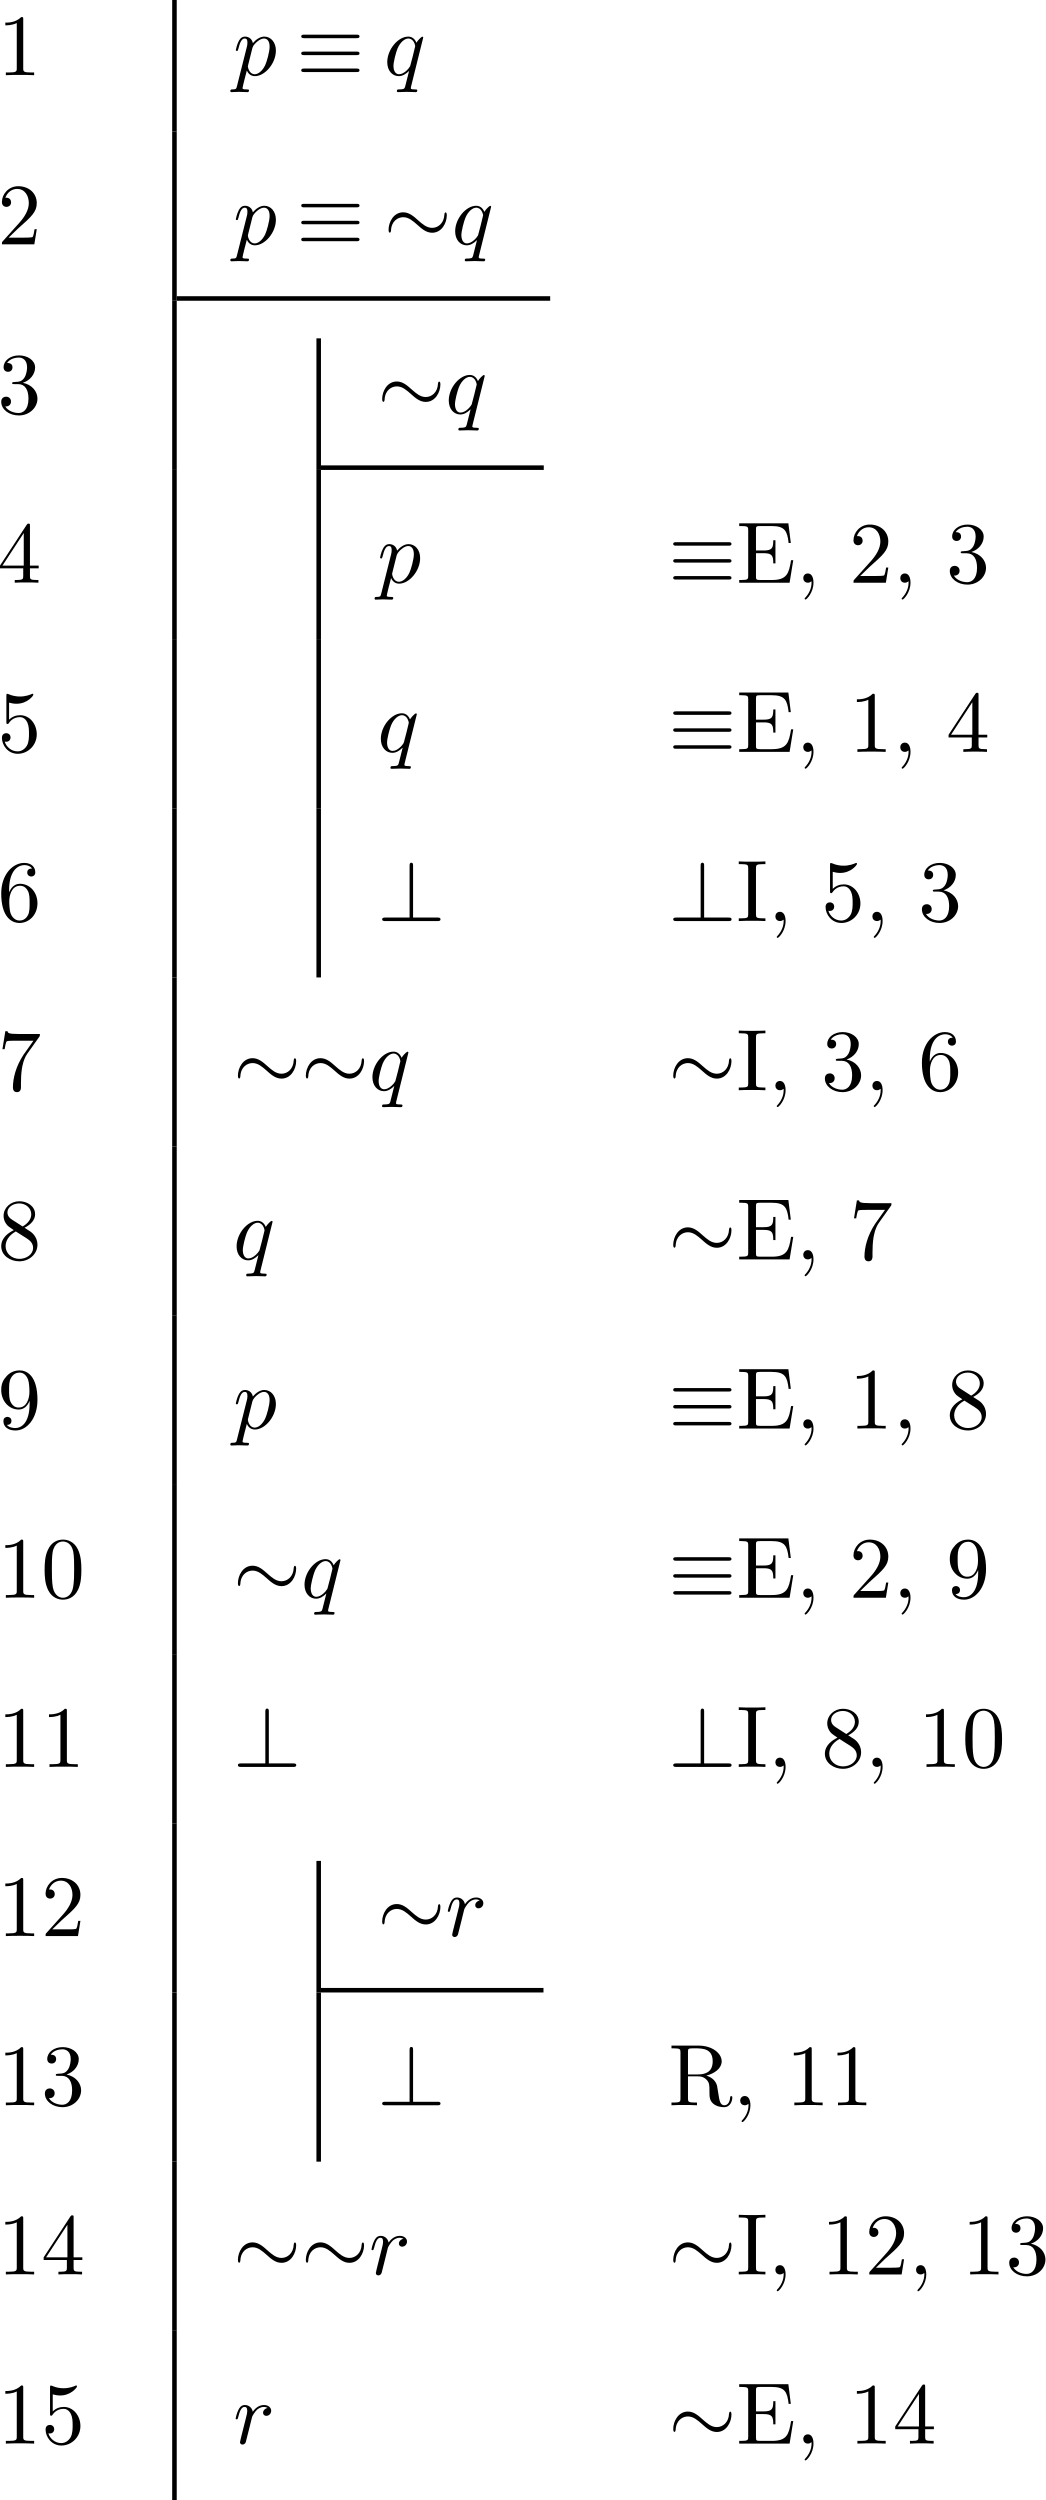
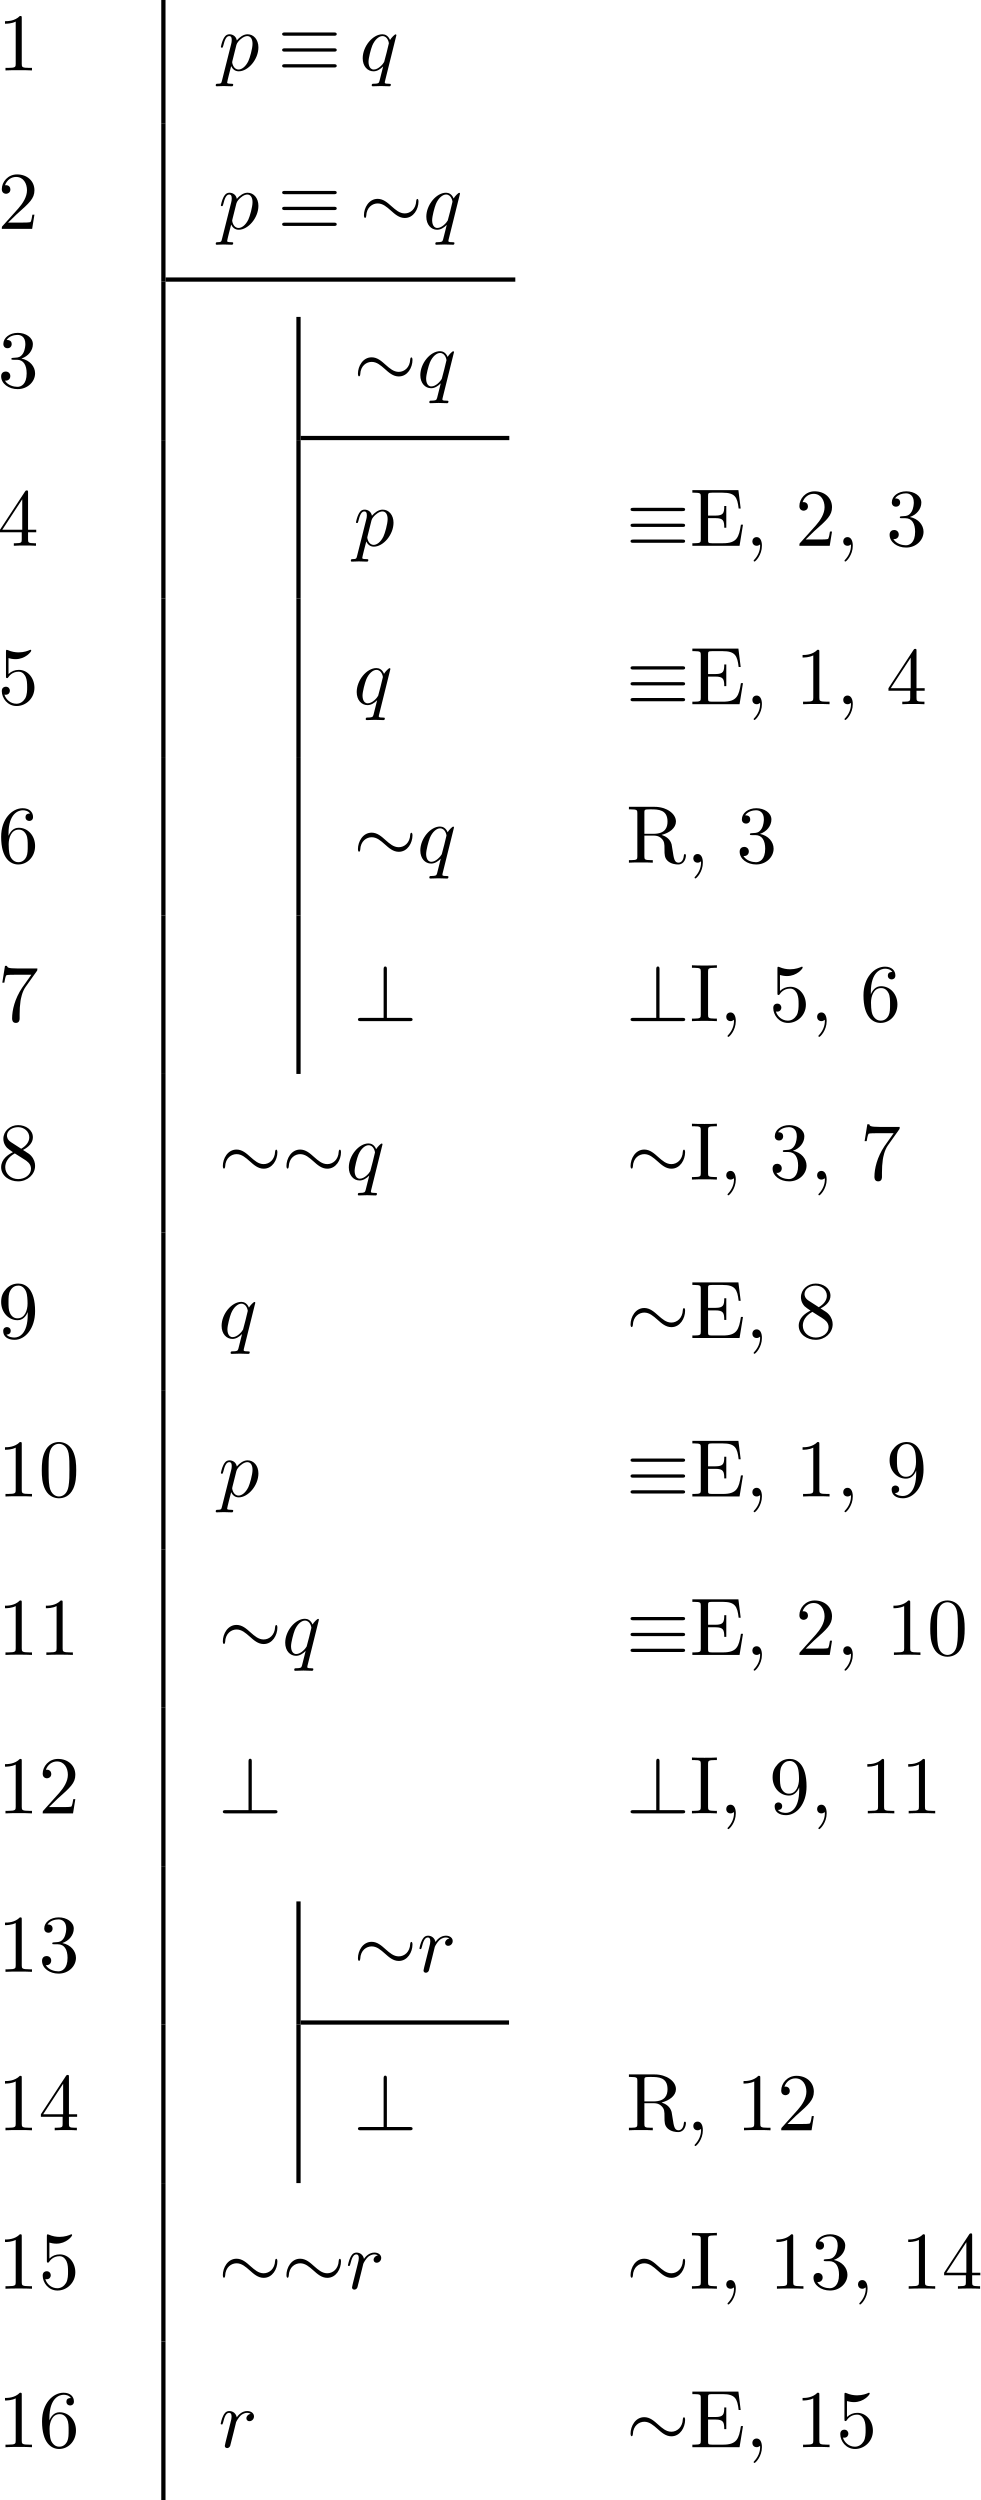
- <svg xmlns="http://www.w3.org/2000/svg" xmlns:xlink="http://www.w3.org/1999/xlink" version="1.1" fill="currentColor" class="ae-svg" style="width:11.874em;height:auto" viewBox="186.609 -55.348 130.618 312.348">
+ <svg xmlns="http://www.w3.org/2000/svg" xmlns:xlink="http://www.w3.org/1999/xlink" version="1.1" fill="currentColor" class="ae-svg" style="width:11.888em;height:auto" viewBox="186.609 -55.348 130.771 333.484">
  <defs>
    <path id="vacuous-validity-unsat-premises-nd-g0-17" d="M7.484-4.625C7.669-4.625 7.876-4.625 7.876-4.844S7.68-5.062 7.495-5.062H.982C.796-5.062 .6-5.062 .6-4.844S.818-4.625 .993-4.625H7.484ZM7.495-.393C7.68-.393 7.876-.393 7.876-.611S7.669-.829 7.484-.829H.993C.818-.829 .6-.829 .6-.611S.796-.393 .982-.393H7.495ZM7.495-2.509C7.68-2.509 7.876-2.509 7.876-2.727S7.68-2.945 7.495-2.945H.982C.796-2.945 .6-2.945 .6-2.727S.796-2.509 .982-2.509H7.495Z" />
    <path id="vacuous-validity-unsat-premises-nd-g0-24" d="M7.876-3.644C7.876-3.884 7.811-3.993 7.724-3.993C7.669-3.993 7.582-3.916 7.571-3.709C7.527-2.662 6.807-2.062 6.044-2.062C5.356-2.062 4.833-2.531 4.298-3C3.742-3.502 3.175-4.004 2.433-4.004C1.244-4.004 .6-2.804 .6-1.811C.6-1.462 .742-1.462 .753-1.462C.873-1.462 .905-1.68 .905-1.713C.949-2.913 1.767-3.393 2.433-3.393C3.12-3.393 3.644-2.924 4.178-2.455C4.735-1.953 5.302-1.451 6.044-1.451C7.233-1.451 7.876-2.651 7.876-3.644Z" />
    <path id="vacuous-validity-unsat-premises-nd-g0-63" d="M4.462-6.895C4.462-7.091 4.462-7.287 4.244-7.287S4.025-7.058 4.025-6.895V-.436H.993C.829-.436 .6-.436 .6-.218S.829 0 .993 0H7.505C7.691 0 7.887 0 7.887-.218S7.691-.436 7.505-.436H4.462V-6.895Z" />
    <path id="vacuous-validity-unsat-premises-nd-g1-112" d="M.491 1.331C.404 1.702 .382 1.778-.098 1.778C-.229 1.778-.349 1.778-.349 1.985C-.349 2.073-.295 2.116-.207 2.116C.087 2.116 .404 2.084 .709 2.084C1.069 2.084 1.44 2.116 1.789 2.116C1.844 2.116 1.985 2.116 1.985 1.898C1.985 1.778 1.876 1.778 1.724 1.778C1.178 1.778 1.178 1.702 1.178 1.604C1.178 1.473 1.636-.305 1.713-.578C1.855-.262 2.16 .12 2.716 .12C3.982 .12 5.345-1.473 5.345-3.076C5.345-4.102 4.724-4.822 3.895-4.822C3.349-4.822 2.825-4.429 2.465-4.004C2.356-4.593 1.887-4.822 1.484-4.822C.982-4.822 .775-4.396 .676-4.2C.48-3.829 .338-3.175 .338-3.142C.338-3.033 .447-3.033 .469-3.033C.578-3.033 .589-3.044 .655-3.284C.84-4.058 1.058-4.582 1.451-4.582C1.636-4.582 1.789-4.495 1.789-4.08C1.789-3.829 1.756-3.709 1.713-3.524L.491 1.331ZM2.411-3.404C2.487-3.698 2.782-4.004 2.978-4.167C3.36-4.505 3.676-4.582 3.862-4.582C4.298-4.582 4.56-4.2 4.56-3.556S4.2-1.658 4.004-1.244C3.633-.48 3.109-.12 2.705-.12C1.985-.12 1.844-1.025 1.844-1.091C1.844-1.113 1.844-1.135 1.876-1.265L2.411-3.404Z" />
    <path id="vacuous-validity-unsat-premises-nd-g1-113" d="M4.931-4.702C4.931-4.745 4.898-4.811 4.822-4.811C4.702-4.811 4.265-4.375 4.08-4.058C3.84-4.647 3.415-4.822 3.065-4.822C1.778-4.822 .436-3.207 .436-1.625C.436-.556 1.08 .12 1.876 .12C2.345 .12 2.771-.142 3.164-.535C3.065-.153 2.705 1.32 2.673 1.418C2.585 1.724 2.498 1.767 1.887 1.778C1.745 1.778 1.636 1.778 1.636 1.996C1.636 2.007 1.636 2.116 1.778 2.116C2.127 2.116 2.509 2.084 2.869 2.084C3.24 2.084 3.633 2.116 3.993 2.116C4.047 2.116 4.189 2.116 4.189 1.898C4.189 1.778 4.08 1.778 3.905 1.778C3.382 1.778 3.382 1.702 3.382 1.604C3.382 1.527 3.404 1.462 3.425 1.364L4.931-4.702ZM1.909-.12C1.255-.12 1.211-.96 1.211-1.145C1.211-1.669 1.527-2.858 1.713-3.316C2.051-4.124 2.618-4.582 3.065-4.582C3.775-4.582 3.927-3.698 3.927-3.622C3.927-3.556 3.327-1.167 3.295-1.124C3.131-.818 2.52-.12 1.909-.12Z" />
    <path id="vacuous-validity-unsat-premises-nd-g1-114" d="M.96-.644C.927-.48 .862-.229 .862-.175C.862 .022 1.015 .12 1.178 .12C1.309 .12 1.505 .033 1.582-.185C1.604-.229 1.975-1.713 2.018-1.909C2.105-2.269 2.302-3.033 2.367-3.327C2.411-3.469 2.716-3.982 2.978-4.222C3.065-4.298 3.382-4.582 3.851-4.582C4.135-4.582 4.298-4.451 4.309-4.451C3.982-4.396 3.742-4.135 3.742-3.851C3.742-3.676 3.862-3.469 4.156-3.469S4.756-3.72 4.756-4.113C4.756-4.495 4.407-4.822 3.851-4.822C3.142-4.822 2.662-4.287 2.455-3.982C2.367-4.473 1.975-4.822 1.462-4.822C.96-4.822 .753-4.396 .655-4.2C.458-3.829 .316-3.175 .316-3.142C.316-3.033 .425-3.033 .447-3.033C.556-3.033 .567-3.044 .633-3.284C.818-4.058 1.036-4.582 1.429-4.582C1.615-4.582 1.767-4.495 1.767-4.08C1.767-3.851 1.735-3.731 1.593-3.164L.96-.644Z" />
    <path id="vacuous-validity-unsat-premises-nd-g2-44" d="M2.215-.011C2.215-.709 1.953-1.156 1.516-1.156C1.135-1.156 .938-.862 .938-.578S1.124 0 1.516 0C1.691 0 1.822-.065 1.931-.153L1.953-.175C1.964-.175 1.975-.164 1.975-.011C1.975 .687 1.669 1.353 1.189 1.865C1.124 1.931 1.113 1.942 1.113 1.985C1.113 2.062 1.167 2.105 1.222 2.105C1.353 2.105 2.215 1.244 2.215-.011Z" />
    <path id="vacuous-validity-unsat-premises-nd-g2-48" d="M5.018-3.491C5.018-4.364 4.964-5.236 4.582-6.044C4.08-7.091 3.185-7.265 2.727-7.265C2.073-7.265 1.276-6.982 .829-5.967C.48-5.215 .425-4.364 .425-3.491C.425-2.673 .469-1.691 .916-.862C1.385 .022 2.182 .24 2.716 .24C3.305 .24 4.135 .011 4.615-1.025C4.964-1.778 5.018-2.629 5.018-3.491ZM2.716 0C2.291 0 1.647-.273 1.451-1.32C1.331-1.975 1.331-2.978 1.331-3.622C1.331-4.32 1.331-5.04 1.418-5.629C1.625-6.927 2.444-7.025 2.716-7.025C3.076-7.025 3.796-6.829 4.004-5.749C4.113-5.138 4.113-4.309 4.113-3.622C4.113-2.804 4.113-2.062 3.993-1.364C3.829-.327 3.207 0 2.716 0Z" />
    <path id="vacuous-validity-unsat-premises-nd-g2-49" d="M3.207-6.982C3.207-7.244 3.207-7.265 2.956-7.265C2.28-6.567 1.32-6.567 .971-6.567V-6.229C1.189-6.229 1.833-6.229 2.4-6.513V-.862C2.4-.469 2.367-.338 1.385-.338H1.036V0C1.418-.033 2.367-.033 2.804-.033S4.189-.033 4.571 0V-.338H4.222C3.24-.338 3.207-.458 3.207-.862V-6.982Z" />
    <path id="vacuous-validity-unsat-premises-nd-g2-50" d="M1.385-.84L2.542-1.964C4.244-3.469 4.898-4.058 4.898-5.149C4.898-6.393 3.916-7.265 2.585-7.265C1.353-7.265 .545-6.262 .545-5.291C.545-4.68 1.091-4.68 1.124-4.68C1.309-4.68 1.691-4.811 1.691-5.258C1.691-5.542 1.495-5.825 1.113-5.825C1.025-5.825 1.004-5.825 .971-5.815C1.222-6.524 1.811-6.927 2.444-6.927C3.436-6.927 3.905-6.044 3.905-5.149C3.905-4.276 3.36-3.415 2.76-2.738L.665-.404C.545-.284 .545-.262 .545 0H4.593L4.898-1.898H4.625C4.571-1.571 4.495-1.091 4.385-.927C4.309-.84 3.589-.84 3.349-.84H1.385Z" />
    <path id="vacuous-validity-unsat-premises-nd-g2-51" d="M3.164-3.84C4.058-4.135 4.691-4.898 4.691-5.76C4.691-6.655 3.731-7.265 2.684-7.265C1.582-7.265 .753-6.611 .753-5.782C.753-5.422 .993-5.215 1.309-5.215C1.647-5.215 1.865-5.455 1.865-5.771C1.865-6.316 1.353-6.316 1.189-6.316C1.527-6.851 2.247-6.993 2.64-6.993C3.087-6.993 3.687-6.753 3.687-5.771C3.687-5.64 3.665-5.007 3.382-4.527C3.055-4.004 2.684-3.971 2.411-3.96C2.324-3.949 2.062-3.927 1.985-3.927C1.898-3.916 1.822-3.905 1.822-3.796C1.822-3.676 1.898-3.676 2.084-3.676H2.564C3.458-3.676 3.862-2.935 3.862-1.865C3.862-.382 3.109-.065 2.629-.065C2.16-.065 1.342-.251 .96-.895C1.342-.84 1.68-1.08 1.68-1.495C1.68-1.887 1.385-2.105 1.069-2.105C.807-2.105 .458-1.953 .458-1.473C.458-.48 1.473 .24 2.662 .24C3.993 .24 4.985-.753 4.985-1.865C4.985-2.76 4.298-3.611 3.164-3.84Z" />
    <path id="vacuous-validity-unsat-premises-nd-g2-52" d="M3.207-1.8V-.851C3.207-.458 3.185-.338 2.378-.338H2.149V0C2.596-.033 3.164-.033 3.622-.033S4.658-.033 5.105 0V-.338H4.876C4.069-.338 4.047-.458 4.047-.851V-1.8H5.138V-2.138H4.047V-7.102C4.047-7.32 4.047-7.385 3.873-7.385C3.775-7.385 3.742-7.385 3.655-7.255L.305-2.138V-1.8H3.207ZM3.273-2.138H.611L3.273-6.207V-2.138Z" />
    <path id="vacuous-validity-unsat-premises-nd-g2-53" d="M4.898-2.193C4.898-3.491 4.004-4.582 2.825-4.582C2.302-4.582 1.833-4.407 1.44-4.025V-6.153C1.658-6.087 2.018-6.011 2.367-6.011C3.709-6.011 4.473-7.004 4.473-7.145C4.473-7.211 4.44-7.265 4.364-7.265C4.353-7.265 4.331-7.265 4.276-7.233C4.058-7.135 3.524-6.916 2.793-6.916C2.356-6.916 1.855-6.993 1.342-7.222C1.255-7.255 1.233-7.255 1.211-7.255C1.102-7.255 1.102-7.167 1.102-6.993V-3.764C1.102-3.567 1.102-3.48 1.255-3.48C1.331-3.48 1.353-3.513 1.396-3.578C1.516-3.753 1.92-4.342 2.804-4.342C3.371-4.342 3.644-3.84 3.731-3.644C3.905-3.24 3.927-2.815 3.927-2.269C3.927-1.887 3.927-1.233 3.665-.775C3.404-.349 3-.065 2.498-.065C1.702-.065 1.08-.644 .895-1.287C.927-1.276 .96-1.265 1.08-1.265C1.44-1.265 1.625-1.538 1.625-1.8S1.44-2.335 1.08-2.335C.927-2.335 .545-2.258 .545-1.756C.545-.818 1.298 .24 2.52 .24C3.785 .24 4.898-.807 4.898-2.193Z" />
    <path id="vacuous-validity-unsat-premises-nd-g2-54" d="M1.44-3.578V-3.84C1.44-6.6 2.793-6.993 3.349-6.993C3.611-6.993 4.069-6.927 4.309-6.556C4.145-6.556 3.709-6.556 3.709-6.065C3.709-5.727 3.971-5.564 4.211-5.564C4.385-5.564 4.713-5.662 4.713-6.087C4.713-6.742 4.233-7.265 3.327-7.265C1.931-7.265 .458-5.858 .458-3.447C.458-.535 1.724 .24 2.738 .24C3.949 .24 4.985-.785 4.985-2.225C4.985-3.611 4.015-4.658 2.804-4.658C2.062-4.658 1.658-4.102 1.44-3.578ZM2.738-.065C2.051-.065 1.724-.72 1.658-.884C1.462-1.396 1.462-2.269 1.462-2.465C1.462-3.316 1.811-4.407 2.793-4.407C2.967-4.407 3.469-4.407 3.807-3.731C4.004-3.327 4.004-2.771 4.004-2.236C4.004-1.713 4.004-1.167 3.818-.775C3.491-.12 2.989-.065 2.738-.065Z" />
    <path id="vacuous-validity-unsat-premises-nd-g2-55" d="M5.193-6.644C5.291-6.775 5.291-6.796 5.291-7.025H2.64C1.309-7.025 1.287-7.167 1.244-7.375H.971L.611-5.127H.884C.916-5.302 1.015-5.989 1.156-6.12C1.233-6.185 2.084-6.185 2.225-6.185H4.484C4.364-6.011 3.502-4.822 3.262-4.462C2.28-2.989 1.92-1.473 1.92-.36C1.92-.251 1.92 .24 2.422 .24S2.924-.251 2.924-.36V-.916C2.924-1.516 2.956-2.116 3.044-2.705C3.087-2.956 3.24-3.895 3.72-4.571L5.193-6.644Z" />
    <path id="vacuous-validity-unsat-premises-nd-g2-56" d="M1.778-4.985C1.276-5.313 1.233-5.684 1.233-5.869C1.233-6.535 1.942-6.993 2.716-6.993C3.513-6.993 4.211-6.425 4.211-5.64C4.211-5.018 3.785-4.495 3.131-4.113L1.778-4.985ZM3.371-3.949C4.156-4.353 4.691-4.92 4.691-5.64C4.691-6.644 3.72-7.265 2.727-7.265C1.636-7.265 .753-6.458 .753-5.444C.753-5.247 .775-4.756 1.233-4.244C1.353-4.113 1.756-3.84 2.029-3.655C1.396-3.338 .458-2.727 .458-1.647C.458-.491 1.571 .24 2.716 .24C3.949 .24 4.985-.665 4.985-1.833C4.985-2.225 4.865-2.716 4.451-3.175C4.244-3.404 4.069-3.513 3.371-3.949ZM2.28-3.491L3.622-2.64C3.927-2.433 4.44-2.105 4.44-1.44C4.44-.633 3.622-.065 2.727-.065C1.789-.065 1.004-.742 1.004-1.647C1.004-2.28 1.353-2.978 2.28-3.491Z" />
    <path id="vacuous-validity-unsat-premises-nd-g2-57" d="M4.004-3.469V-3.12C4.004-.567 2.869-.065 2.236-.065C2.051-.065 1.462-.087 1.167-.458C1.647-.458 1.735-.775 1.735-.96C1.735-1.298 1.473-1.462 1.233-1.462C1.058-1.462 .731-1.364 .731-.938C.731-.207 1.32 .24 2.247 .24C3.655 .24 4.985-1.244 4.985-3.589C4.985-6.524 3.731-7.265 2.76-7.265C2.16-7.265 1.625-7.069 1.156-6.578C.709-6.087 .458-5.629 .458-4.811C.458-3.447 1.418-2.378 2.64-2.378C3.305-2.378 3.753-2.836 4.004-3.469ZM2.651-2.629C2.476-2.629 1.975-2.629 1.636-3.316C1.44-3.72 1.44-4.265 1.44-4.8C1.44-5.389 1.44-5.902 1.669-6.305C1.964-6.851 2.378-6.993 2.76-6.993C3.262-6.993 3.622-6.622 3.807-6.131C3.938-5.782 3.982-5.095 3.982-4.593C3.982-3.687 3.611-2.629 2.651-2.629Z" />
    <path id="vacuous-validity-unsat-premises-nd-g2-69" d="M1.484-.851C1.484-.458 1.462-.338 .622-.338H.36V0H6.655L7.113-2.815H6.84C6.567-1.135 6.316-.338 4.44-.338H2.989C2.476-.338 2.455-.415 2.455-.775V-3.687H3.436C4.495-3.687 4.615-3.338 4.615-2.411H4.887V-5.302H4.615C4.615-4.364 4.495-4.025 3.436-4.025H2.455V-6.644C2.455-7.004 2.476-7.08 2.989-7.08H4.396C6.065-7.08 6.36-6.48 6.535-4.964H6.807L6.502-7.418H.36V-7.08H.622C1.462-7.08 1.484-6.96 1.484-6.567V-.851Z" />
    <path id="vacuous-validity-unsat-premises-nd-g2-73" d="M2.455-6.6C2.455-6.993 2.487-7.113 3.349-7.113H3.633V-7.451C3.251-7.418 2.389-7.418 1.975-7.418C1.549-7.418 .687-7.418 .305-7.451V-7.113H.589C1.451-7.113 1.484-6.993 1.484-6.6V-.851C1.484-.458 1.451-.338 .589-.338H.305V0C.687-.033 1.549-.033 1.964-.033C2.389-.033 3.251-.033 3.633 0V-.338H3.349C2.487-.338 2.455-.458 2.455-.851V-6.6Z" />
    <path id="vacuous-validity-unsat-premises-nd-g2-82" d="M2.444-3.851V-6.676C2.444-6.927 2.444-7.058 2.684-7.091C2.793-7.113 3.109-7.113 3.327-7.113C4.309-7.113 5.531-7.069 5.531-5.487C5.531-4.735 5.269-3.851 3.655-3.851H2.444ZM4.745-3.709C5.804-3.971 6.655-4.636 6.655-5.487C6.655-6.535 5.411-7.451 3.807-7.451H.382V-7.113H.644C1.484-7.113 1.505-6.993 1.505-6.6V-.851C1.505-.458 1.484-.338 .644-.338H.382V0C.775-.033 1.549-.033 1.975-.033S3.175-.033 3.567 0V-.338H3.305C2.465-.338 2.444-.458 2.444-.851V-3.611H3.698C3.873-3.611 4.331-3.611 4.713-3.24C5.127-2.847 5.127-2.509 5.127-1.778C5.127-1.069 5.127-.633 5.575-.218C6.022 .175 6.622 .24 6.949 .24C7.8 .24 7.985-.655 7.985-.96C7.985-1.025 7.985-1.145 7.844-1.145C7.724-1.145 7.724-1.047 7.713-.971C7.647-.196 7.265 0 6.993 0C6.458 0 6.371-.556 6.218-1.571L6.076-2.444C5.88-3.142 5.345-3.502 4.745-3.709Z" />
  </defs>
  <g id="vacuous-validity-unsat-premises-nd-page1">
    <use x="186.304" y="-45.954" xlink:href="#vacuous-validity-unsat-premises-nd-g2-49" />
    <rect x="208.122" y="-55.348" height="16.439" width=".567" />
    <use x="215.734" y="-45.954" xlink:href="#vacuous-validity-unsat-premises-nd-g1-112" />
    <use x="223.647" y="-45.954" xlink:href="#vacuous-validity-unsat-premises-nd-g0-17" />
    <use x="234.556" y="-45.954" xlink:href="#vacuous-validity-unsat-premises-nd-g1-113" />
    <use x="186.304" y="-24.818" xlink:href="#vacuous-validity-unsat-premises-nd-g2-50" />
    <rect x="208.122" y="-38.909" height="21.136" width=".567" />
    <rect x="208.689" y="-18.339" height=".567" width="46.659" />
    <use x="215.734" y="-24.818" xlink:href="#vacuous-validity-unsat-premises-nd-g1-112" />
    <use x="223.647" y="-24.818" xlink:href="#vacuous-validity-unsat-premises-nd-g0-17" />
    <use x="234.556" y="-24.818" xlink:href="#vacuous-validity-unsat-premises-nd-g0-24" />
    <use x="243.041" y="-24.818" xlink:href="#vacuous-validity-unsat-premises-nd-g1-113" />
    <use x="186.304" y="-3.681" xlink:href="#vacuous-validity-unsat-premises-nd-g2-51" />
    <rect x="208.122" y="-17.772" height="21.136" width=".567" />
    <rect x="226.143" y="-13.075" height="16.439" width=".567" />
    <rect x="226.71" y="2.797" height=".567" width="27.837" />
    <use x="233.756" y="-3.681" xlink:href="#vacuous-validity-unsat-premises-nd-g0-24" />
    <use x="242.241" y="-3.681" xlink:href="#vacuous-validity-unsat-premises-nd-g1-113" />
    <use x="186.304" y="17.455" xlink:href="#vacuous-validity-unsat-premises-nd-g2-52" />
    <rect x="208.122" y="3.364" height="21.136" width=".567" />
    <rect x="226.143" y="3.364" height="21.136" width=".567" />
    <use x="233.756" y="17.455" xlink:href="#vacuous-validity-unsat-premises-nd-g1-112" />
    <use x="270.121" y="17.455" xlink:href="#vacuous-validity-unsat-premises-nd-g0-17" />
    <use x="278.605" y="17.455" xlink:href="#vacuous-validity-unsat-premises-nd-g2-69" />
    <use x="286.03" y="17.455" xlink:href="#vacuous-validity-unsat-premises-nd-g2-44" />
    <use x="292.696" y="17.455" xlink:href="#vacuous-validity-unsat-premises-nd-g2-50" />
    <use x="298.151" y="17.455" xlink:href="#vacuous-validity-unsat-premises-nd-g2-44" />
    <use x="304.818" y="17.455" xlink:href="#vacuous-validity-unsat-premises-nd-g2-51" />
    <use x="186.304" y="38.591" xlink:href="#vacuous-validity-unsat-premises-nd-g2-53" />
    <rect x="208.122" y="24.5" height="21.136" width=".567" />
    <rect x="226.143" y="24.5" height="21.136" width=".567" />
    <use x="233.756" y="38.591" xlink:href="#vacuous-validity-unsat-premises-nd-g1-113" />
    <use x="270.121" y="38.591" xlink:href="#vacuous-validity-unsat-premises-nd-g0-17" />
    <use x="278.605" y="38.591" xlink:href="#vacuous-validity-unsat-premises-nd-g2-69" />
    <use x="286.03" y="38.591" xlink:href="#vacuous-validity-unsat-premises-nd-g2-44" />
    <use x="292.696" y="38.591" xlink:href="#vacuous-validity-unsat-premises-nd-g2-49" />
    <use x="298.151" y="38.591" xlink:href="#vacuous-validity-unsat-premises-nd-g2-44" />
    <use x="304.818" y="38.591" xlink:href="#vacuous-validity-unsat-premises-nd-g2-52" />
    <use x="186.304" y="59.728" xlink:href="#vacuous-validity-unsat-premises-nd-g2-54" />
    <rect x="208.122" y="45.637" height="21.136" width=".567" />
    <rect x="226.143" y="45.637" height="21.136" width=".567" />
-     <use x="233.756" y="59.728" xlink:href="#vacuous-validity-unsat-premises-nd-g0-63" />
-     <use x="270.121" y="59.728" xlink:href="#vacuous-validity-unsat-premises-nd-g0-63" />
-     <use x="278.605" y="59.728" xlink:href="#vacuous-validity-unsat-premises-nd-g2-73" />
-     <use x="282.545" y="59.728" xlink:href="#vacuous-validity-unsat-premises-nd-g2-44" />
-     <use x="289.211" y="59.728" xlink:href="#vacuous-validity-unsat-premises-nd-g2-53" />
-     <use x="294.666" y="59.728" xlink:href="#vacuous-validity-unsat-premises-nd-g2-44" />
-     <use x="301.333" y="59.728" xlink:href="#vacuous-validity-unsat-premises-nd-g2-51" />
+     <use x="233.756" y="59.728" xlink:href="#vacuous-validity-unsat-premises-nd-g0-24" />
+     <use x="242.241" y="59.728" xlink:href="#vacuous-validity-unsat-premises-nd-g1-113" />
+     <use x="270.121" y="59.728" xlink:href="#vacuous-validity-unsat-premises-nd-g2-82" />
+     <use x="278.151" y="59.728" xlink:href="#vacuous-validity-unsat-premises-nd-g2-44" />
+     <use x="284.818" y="59.728" xlink:href="#vacuous-validity-unsat-premises-nd-g2-51" />
    <use x="186.304" y="80.864" xlink:href="#vacuous-validity-unsat-premises-nd-g2-55" />
    <rect x="208.122" y="66.773" height="21.136" width=".567" />
-     <use x="215.734" y="80.864" xlink:href="#vacuous-validity-unsat-premises-nd-g0-24" />
-     <use x="224.219" y="80.864" xlink:href="#vacuous-validity-unsat-premises-nd-g0-24" />
-     <use x="232.704" y="80.864" xlink:href="#vacuous-validity-unsat-premises-nd-g1-113" />
-     <use x="270.121" y="80.864" xlink:href="#vacuous-validity-unsat-premises-nd-g0-24" />
+     <rect x="226.143" y="66.773" height="21.136" width=".567" />
+     <use x="233.756" y="80.864" xlink:href="#vacuous-validity-unsat-premises-nd-g0-63" />
+     <use x="270.121" y="80.864" xlink:href="#vacuous-validity-unsat-premises-nd-g0-63" />
    <use x="278.605" y="80.864" xlink:href="#vacuous-validity-unsat-premises-nd-g2-73" />
    <use x="282.545" y="80.864" xlink:href="#vacuous-validity-unsat-premises-nd-g2-44" />
-     <use x="289.211" y="80.864" xlink:href="#vacuous-validity-unsat-premises-nd-g2-51" />
+     <use x="289.211" y="80.864" xlink:href="#vacuous-validity-unsat-premises-nd-g2-53" />
    <use x="294.666" y="80.864" xlink:href="#vacuous-validity-unsat-premises-nd-g2-44" />
    <use x="301.333" y="80.864" xlink:href="#vacuous-validity-unsat-premises-nd-g2-54" />
    <use x="186.304" y="102" xlink:href="#vacuous-validity-unsat-premises-nd-g2-56" />
    <rect x="208.122" y="87.909" height="21.136" width=".567" />
-     <use x="215.734" y="102" xlink:href="#vacuous-validity-unsat-premises-nd-g1-113" />
+     <use x="215.734" y="102" xlink:href="#vacuous-validity-unsat-premises-nd-g0-24" />
+     <use x="224.219" y="102" xlink:href="#vacuous-validity-unsat-premises-nd-g0-24" />
+     <use x="232.704" y="102" xlink:href="#vacuous-validity-unsat-premises-nd-g1-113" />
    <use x="270.121" y="102" xlink:href="#vacuous-validity-unsat-premises-nd-g0-24" />
-     <use x="278.605" y="102" xlink:href="#vacuous-validity-unsat-premises-nd-g2-69" />
-     <use x="286.03" y="102" xlink:href="#vacuous-validity-unsat-premises-nd-g2-44" />
-     <use x="292.696" y="102" xlink:href="#vacuous-validity-unsat-premises-nd-g2-55" />
+     <use x="278.605" y="102" xlink:href="#vacuous-validity-unsat-premises-nd-g2-73" />
+     <use x="282.545" y="102" xlink:href="#vacuous-validity-unsat-premises-nd-g2-44" />
+     <use x="289.211" y="102" xlink:href="#vacuous-validity-unsat-premises-nd-g2-51" />
+     <use x="294.666" y="102" xlink:href="#vacuous-validity-unsat-premises-nd-g2-44" />
+     <use x="301.333" y="102" xlink:href="#vacuous-validity-unsat-premises-nd-g2-55" />
    <use x="186.304" y="123.136" xlink:href="#vacuous-validity-unsat-premises-nd-g2-57" />
    <rect x="208.122" y="109.046" height="21.136" width=".567" />
-     <use x="215.734" y="123.136" xlink:href="#vacuous-validity-unsat-premises-nd-g1-112" />
-     <use x="270.121" y="123.136" xlink:href="#vacuous-validity-unsat-premises-nd-g0-17" />
+     <use x="215.734" y="123.136" xlink:href="#vacuous-validity-unsat-premises-nd-g1-113" />
+     <use x="270.121" y="123.136" xlink:href="#vacuous-validity-unsat-premises-nd-g0-24" />
    <use x="278.605" y="123.136" xlink:href="#vacuous-validity-unsat-premises-nd-g2-69" />
    <use x="286.03" y="123.136" xlink:href="#vacuous-validity-unsat-premises-nd-g2-44" />
-     <use x="292.696" y="123.136" xlink:href="#vacuous-validity-unsat-premises-nd-g2-49" />
-     <use x="298.151" y="123.136" xlink:href="#vacuous-validity-unsat-premises-nd-g2-44" />
-     <use x="304.818" y="123.136" xlink:href="#vacuous-validity-unsat-premises-nd-g2-56" />
+     <use x="292.696" y="123.136" xlink:href="#vacuous-validity-unsat-premises-nd-g2-56" />
    <use x="186.304" y="144.273" xlink:href="#vacuous-validity-unsat-premises-nd-g2-49" />
    <use x="191.758" y="144.273" xlink:href="#vacuous-validity-unsat-premises-nd-g2-48" />
    <rect x="208.122" y="130.182" height="21.136" width=".567" />
-     <use x="215.734" y="144.273" xlink:href="#vacuous-validity-unsat-premises-nd-g0-24" />
-     <use x="224.219" y="144.273" xlink:href="#vacuous-validity-unsat-premises-nd-g1-113" />
+     <use x="215.734" y="144.273" xlink:href="#vacuous-validity-unsat-premises-nd-g1-112" />
    <use x="270.121" y="144.273" xlink:href="#vacuous-validity-unsat-premises-nd-g0-17" />
    <use x="278.605" y="144.273" xlink:href="#vacuous-validity-unsat-premises-nd-g2-69" />
    <use x="286.03" y="144.273" xlink:href="#vacuous-validity-unsat-premises-nd-g2-44" />
-     <use x="292.696" y="144.273" xlink:href="#vacuous-validity-unsat-premises-nd-g2-50" />
+     <use x="292.696" y="144.273" xlink:href="#vacuous-validity-unsat-premises-nd-g2-49" />
    <use x="298.151" y="144.273" xlink:href="#vacuous-validity-unsat-premises-nd-g2-44" />
    <use x="304.818" y="144.273" xlink:href="#vacuous-validity-unsat-premises-nd-g2-57" />
    <use x="186.304" y="165.409" xlink:href="#vacuous-validity-unsat-premises-nd-g2-49" />
    <use x="191.758" y="165.409" xlink:href="#vacuous-validity-unsat-premises-nd-g2-49" />
    <rect x="208.122" y="151.318" height="21.136" width=".567" />
-     <use x="215.734" y="165.409" xlink:href="#vacuous-validity-unsat-premises-nd-g0-63" />
-     <use x="270.121" y="165.409" xlink:href="#vacuous-validity-unsat-premises-nd-g0-63" />
-     <use x="278.605" y="165.409" xlink:href="#vacuous-validity-unsat-premises-nd-g2-73" />
-     <use x="282.545" y="165.409" xlink:href="#vacuous-validity-unsat-premises-nd-g2-44" />
-     <use x="289.211" y="165.409" xlink:href="#vacuous-validity-unsat-premises-nd-g2-56" />
-     <use x="294.666" y="165.409" xlink:href="#vacuous-validity-unsat-premises-nd-g2-44" />
-     <use x="301.333" y="165.409" xlink:href="#vacuous-validity-unsat-premises-nd-g2-49" />
-     <use x="306.787" y="165.409" xlink:href="#vacuous-validity-unsat-premises-nd-g2-48" />
+     <use x="215.734" y="165.409" xlink:href="#vacuous-validity-unsat-premises-nd-g0-24" />
+     <use x="224.219" y="165.409" xlink:href="#vacuous-validity-unsat-premises-nd-g1-113" />
+     <use x="270.121" y="165.409" xlink:href="#vacuous-validity-unsat-premises-nd-g0-17" />
+     <use x="278.605" y="165.409" xlink:href="#vacuous-validity-unsat-premises-nd-g2-69" />
+     <use x="286.03" y="165.409" xlink:href="#vacuous-validity-unsat-premises-nd-g2-44" />
+     <use x="292.696" y="165.409" xlink:href="#vacuous-validity-unsat-premises-nd-g2-50" />
+     <use x="298.151" y="165.409" xlink:href="#vacuous-validity-unsat-premises-nd-g2-44" />
+     <use x="304.818" y="165.409" xlink:href="#vacuous-validity-unsat-premises-nd-g2-49" />
+     <use x="310.272" y="165.409" xlink:href="#vacuous-validity-unsat-premises-nd-g2-48" />
    <use x="186.304" y="186.545" xlink:href="#vacuous-validity-unsat-premises-nd-g2-49" />
    <use x="191.758" y="186.545" xlink:href="#vacuous-validity-unsat-premises-nd-g2-50" />
    <rect x="208.122" y="172.454" height="21.136" width=".567" />
-     <rect x="226.143" y="177.151" height="16.439" width=".567" />
-     <rect x="226.71" y="193.024" height=".567" width="27.801" />
-     <use x="233.756" y="186.545" xlink:href="#vacuous-validity-unsat-premises-nd-g0-24" />
-     <use x="242.241" y="186.545" xlink:href="#vacuous-validity-unsat-premises-nd-g1-114" />
+     <use x="215.734" y="186.545" xlink:href="#vacuous-validity-unsat-premises-nd-g0-63" />
+     <use x="270.121" y="186.545" xlink:href="#vacuous-validity-unsat-premises-nd-g0-63" />
+     <use x="278.605" y="186.545" xlink:href="#vacuous-validity-unsat-premises-nd-g2-73" />
+     <use x="282.545" y="186.545" xlink:href="#vacuous-validity-unsat-premises-nd-g2-44" />
+     <use x="289.211" y="186.545" xlink:href="#vacuous-validity-unsat-premises-nd-g2-57" />
+     <use x="294.666" y="186.545" xlink:href="#vacuous-validity-unsat-premises-nd-g2-44" />
+     <use x="301.333" y="186.545" xlink:href="#vacuous-validity-unsat-premises-nd-g2-49" />
+     <use x="306.787" y="186.545" xlink:href="#vacuous-validity-unsat-premises-nd-g2-49" />
    <use x="186.304" y="207.682" xlink:href="#vacuous-validity-unsat-premises-nd-g2-49" />
    <use x="191.758" y="207.682" xlink:href="#vacuous-validity-unsat-premises-nd-g2-51" />
    <rect x="208.122" y="193.591" height="21.136" width=".567" />
-     <rect x="226.143" y="193.591" height="21.136" width=".567" />
-     <use x="233.756" y="207.682" xlink:href="#vacuous-validity-unsat-premises-nd-g0-63" />
-     <use x="270.121" y="207.682" xlink:href="#vacuous-validity-unsat-premises-nd-g2-82" />
-     <use x="278.151" y="207.682" xlink:href="#vacuous-validity-unsat-premises-nd-g2-44" />
-     <use x="284.818" y="207.682" xlink:href="#vacuous-validity-unsat-premises-nd-g2-49" />
-     <use x="290.272" y="207.682" xlink:href="#vacuous-validity-unsat-premises-nd-g2-49" />
+     <rect x="226.143" y="198.288" height="16.439" width=".567" />
+     <rect x="226.71" y="214.16" height=".567" width="27.801" />
+     <use x="233.756" y="207.682" xlink:href="#vacuous-validity-unsat-premises-nd-g0-24" />
+     <use x="242.241" y="207.682" xlink:href="#vacuous-validity-unsat-premises-nd-g1-114" />
    <use x="186.304" y="228.818" xlink:href="#vacuous-validity-unsat-premises-nd-g2-49" />
    <use x="191.758" y="228.818" xlink:href="#vacuous-validity-unsat-premises-nd-g2-52" />
    <rect x="208.122" y="214.727" height="21.136" width=".567" />
-     <use x="215.734" y="228.818" xlink:href="#vacuous-validity-unsat-premises-nd-g0-24" />
-     <use x="224.219" y="228.818" xlink:href="#vacuous-validity-unsat-premises-nd-g0-24" />
-     <use x="232.704" y="228.818" xlink:href="#vacuous-validity-unsat-premises-nd-g1-114" />
-     <use x="270.121" y="228.818" xlink:href="#vacuous-validity-unsat-premises-nd-g0-24" />
-     <use x="278.605" y="228.818" xlink:href="#vacuous-validity-unsat-premises-nd-g2-73" />
-     <use x="282.545" y="228.818" xlink:href="#vacuous-validity-unsat-premises-nd-g2-44" />
-     <use x="289.211" y="228.818" xlink:href="#vacuous-validity-unsat-premises-nd-g2-49" />
-     <use x="294.666" y="228.818" xlink:href="#vacuous-validity-unsat-premises-nd-g2-50" />
-     <use x="300.121" y="228.818" xlink:href="#vacuous-validity-unsat-premises-nd-g2-44" />
-     <use x="306.787" y="228.818" xlink:href="#vacuous-validity-unsat-premises-nd-g2-49" />
-     <use x="312.242" y="228.818" xlink:href="#vacuous-validity-unsat-premises-nd-g2-51" />
+     <rect x="226.143" y="214.727" height="21.136" width=".567" />
+     <use x="233.756" y="228.818" xlink:href="#vacuous-validity-unsat-premises-nd-g0-63" />
+     <use x="270.121" y="228.818" xlink:href="#vacuous-validity-unsat-premises-nd-g2-82" />
+     <use x="278.151" y="228.818" xlink:href="#vacuous-validity-unsat-premises-nd-g2-44" />
+     <use x="284.818" y="228.818" xlink:href="#vacuous-validity-unsat-premises-nd-g2-49" />
+     <use x="290.272" y="228.818" xlink:href="#vacuous-validity-unsat-premises-nd-g2-50" />
    <use x="186.304" y="249.954" xlink:href="#vacuous-validity-unsat-premises-nd-g2-49" />
    <use x="191.758" y="249.954" xlink:href="#vacuous-validity-unsat-premises-nd-g2-53" />
    <rect x="208.122" y="235.863" height="21.136" width=".567" />
-     <use x="215.734" y="249.954" xlink:href="#vacuous-validity-unsat-premises-nd-g1-114" />
+     <use x="215.734" y="249.954" xlink:href="#vacuous-validity-unsat-premises-nd-g0-24" />
+     <use x="224.219" y="249.954" xlink:href="#vacuous-validity-unsat-premises-nd-g0-24" />
+     <use x="232.704" y="249.954" xlink:href="#vacuous-validity-unsat-premises-nd-g1-114" />
    <use x="270.121" y="249.954" xlink:href="#vacuous-validity-unsat-premises-nd-g0-24" />
-     <use x="278.605" y="249.954" xlink:href="#vacuous-validity-unsat-premises-nd-g2-69" />
-     <use x="286.03" y="249.954" xlink:href="#vacuous-validity-unsat-premises-nd-g2-44" />
-     <use x="292.696" y="249.954" xlink:href="#vacuous-validity-unsat-premises-nd-g2-49" />
-     <use x="298.151" y="249.954" xlink:href="#vacuous-validity-unsat-premises-nd-g2-52" />
+     <use x="278.605" y="249.954" xlink:href="#vacuous-validity-unsat-premises-nd-g2-73" />
+     <use x="282.545" y="249.954" xlink:href="#vacuous-validity-unsat-premises-nd-g2-44" />
+     <use x="289.211" y="249.954" xlink:href="#vacuous-validity-unsat-premises-nd-g2-49" />
+     <use x="294.666" y="249.954" xlink:href="#vacuous-validity-unsat-premises-nd-g2-51" />
+     <use x="300.121" y="249.954" xlink:href="#vacuous-validity-unsat-premises-nd-g2-44" />
+     <use x="306.787" y="249.954" xlink:href="#vacuous-validity-unsat-premises-nd-g2-49" />
+     <use x="312.242" y="249.954" xlink:href="#vacuous-validity-unsat-premises-nd-g2-52" />
+     <use x="186.304" y="271.091" xlink:href="#vacuous-validity-unsat-premises-nd-g2-49" />
+     <use x="191.758" y="271.091" xlink:href="#vacuous-validity-unsat-premises-nd-g2-54" />
+     <rect x="208.122" y="257" height="21.136" width=".567" />
+     <use x="215.734" y="271.091" xlink:href="#vacuous-validity-unsat-premises-nd-g1-114" />
+     <use x="270.121" y="271.091" xlink:href="#vacuous-validity-unsat-premises-nd-g0-24" />
+     <use x="278.605" y="271.091" xlink:href="#vacuous-validity-unsat-premises-nd-g2-69" />
+     <use x="286.03" y="271.091" xlink:href="#vacuous-validity-unsat-premises-nd-g2-44" />
+     <use x="292.696" y="271.091" xlink:href="#vacuous-validity-unsat-premises-nd-g2-49" />
+     <use x="298.151" y="271.091" xlink:href="#vacuous-validity-unsat-premises-nd-g2-53" />
  </g>
</svg>
